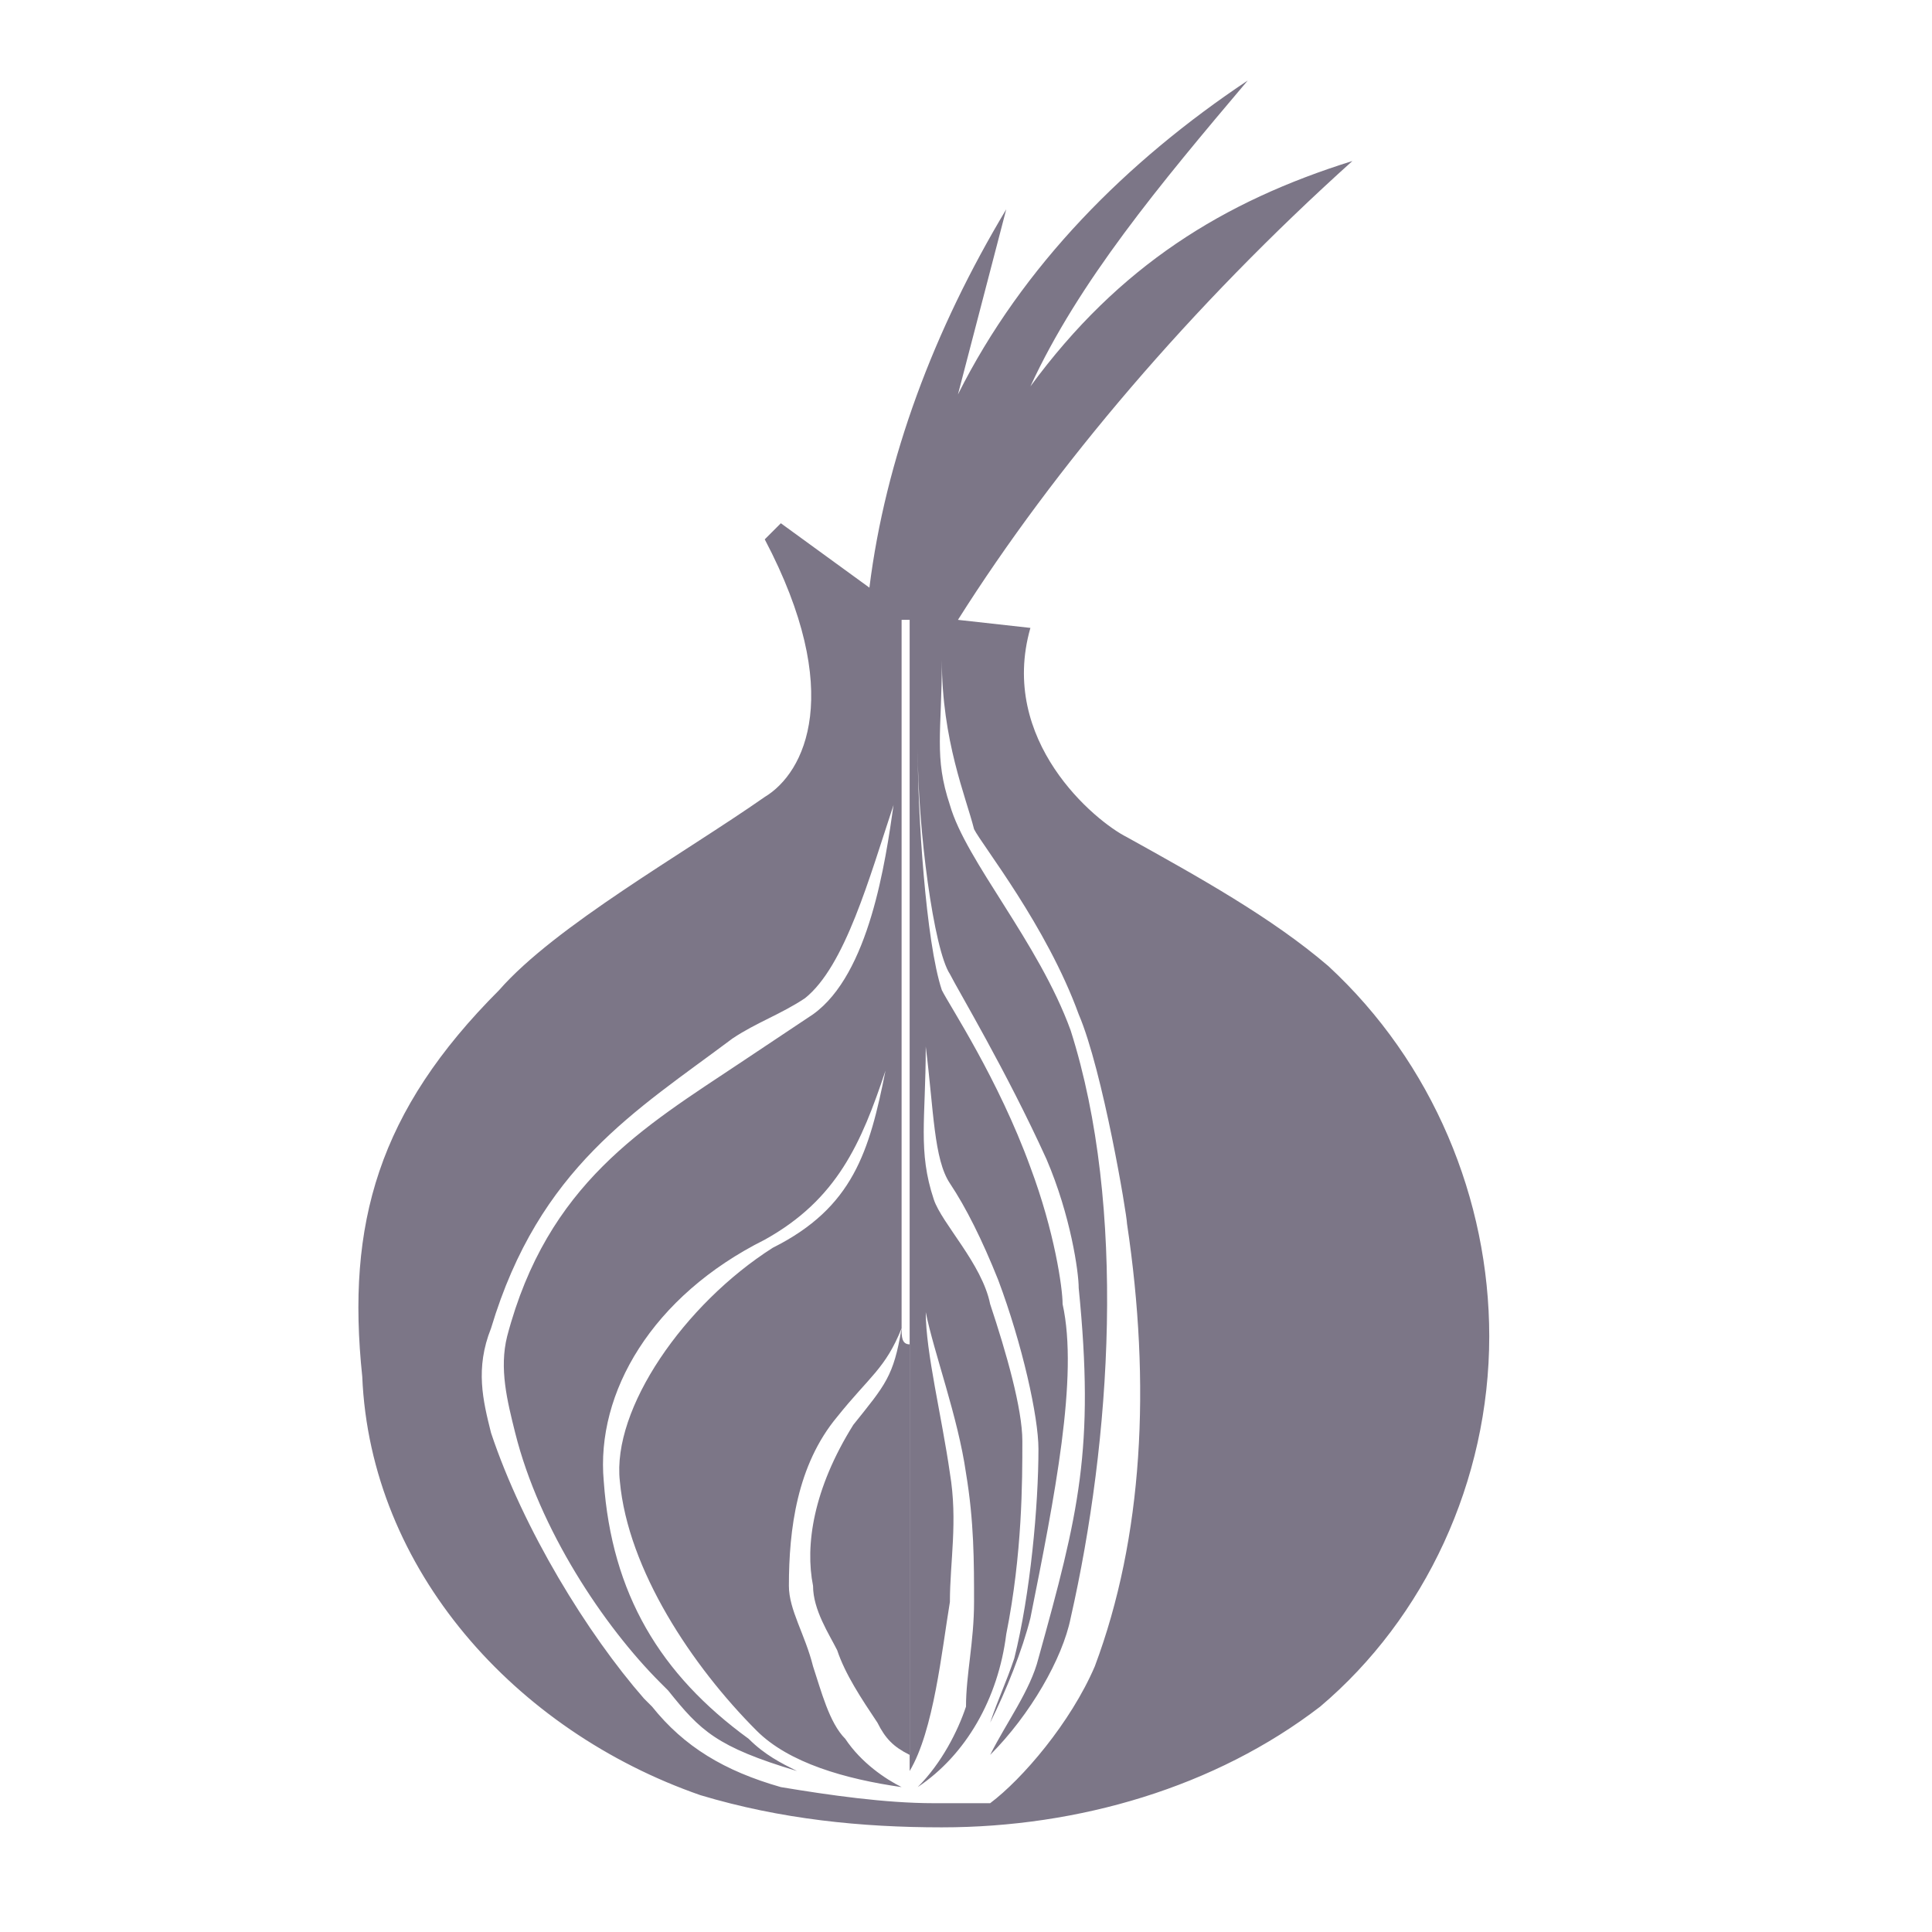
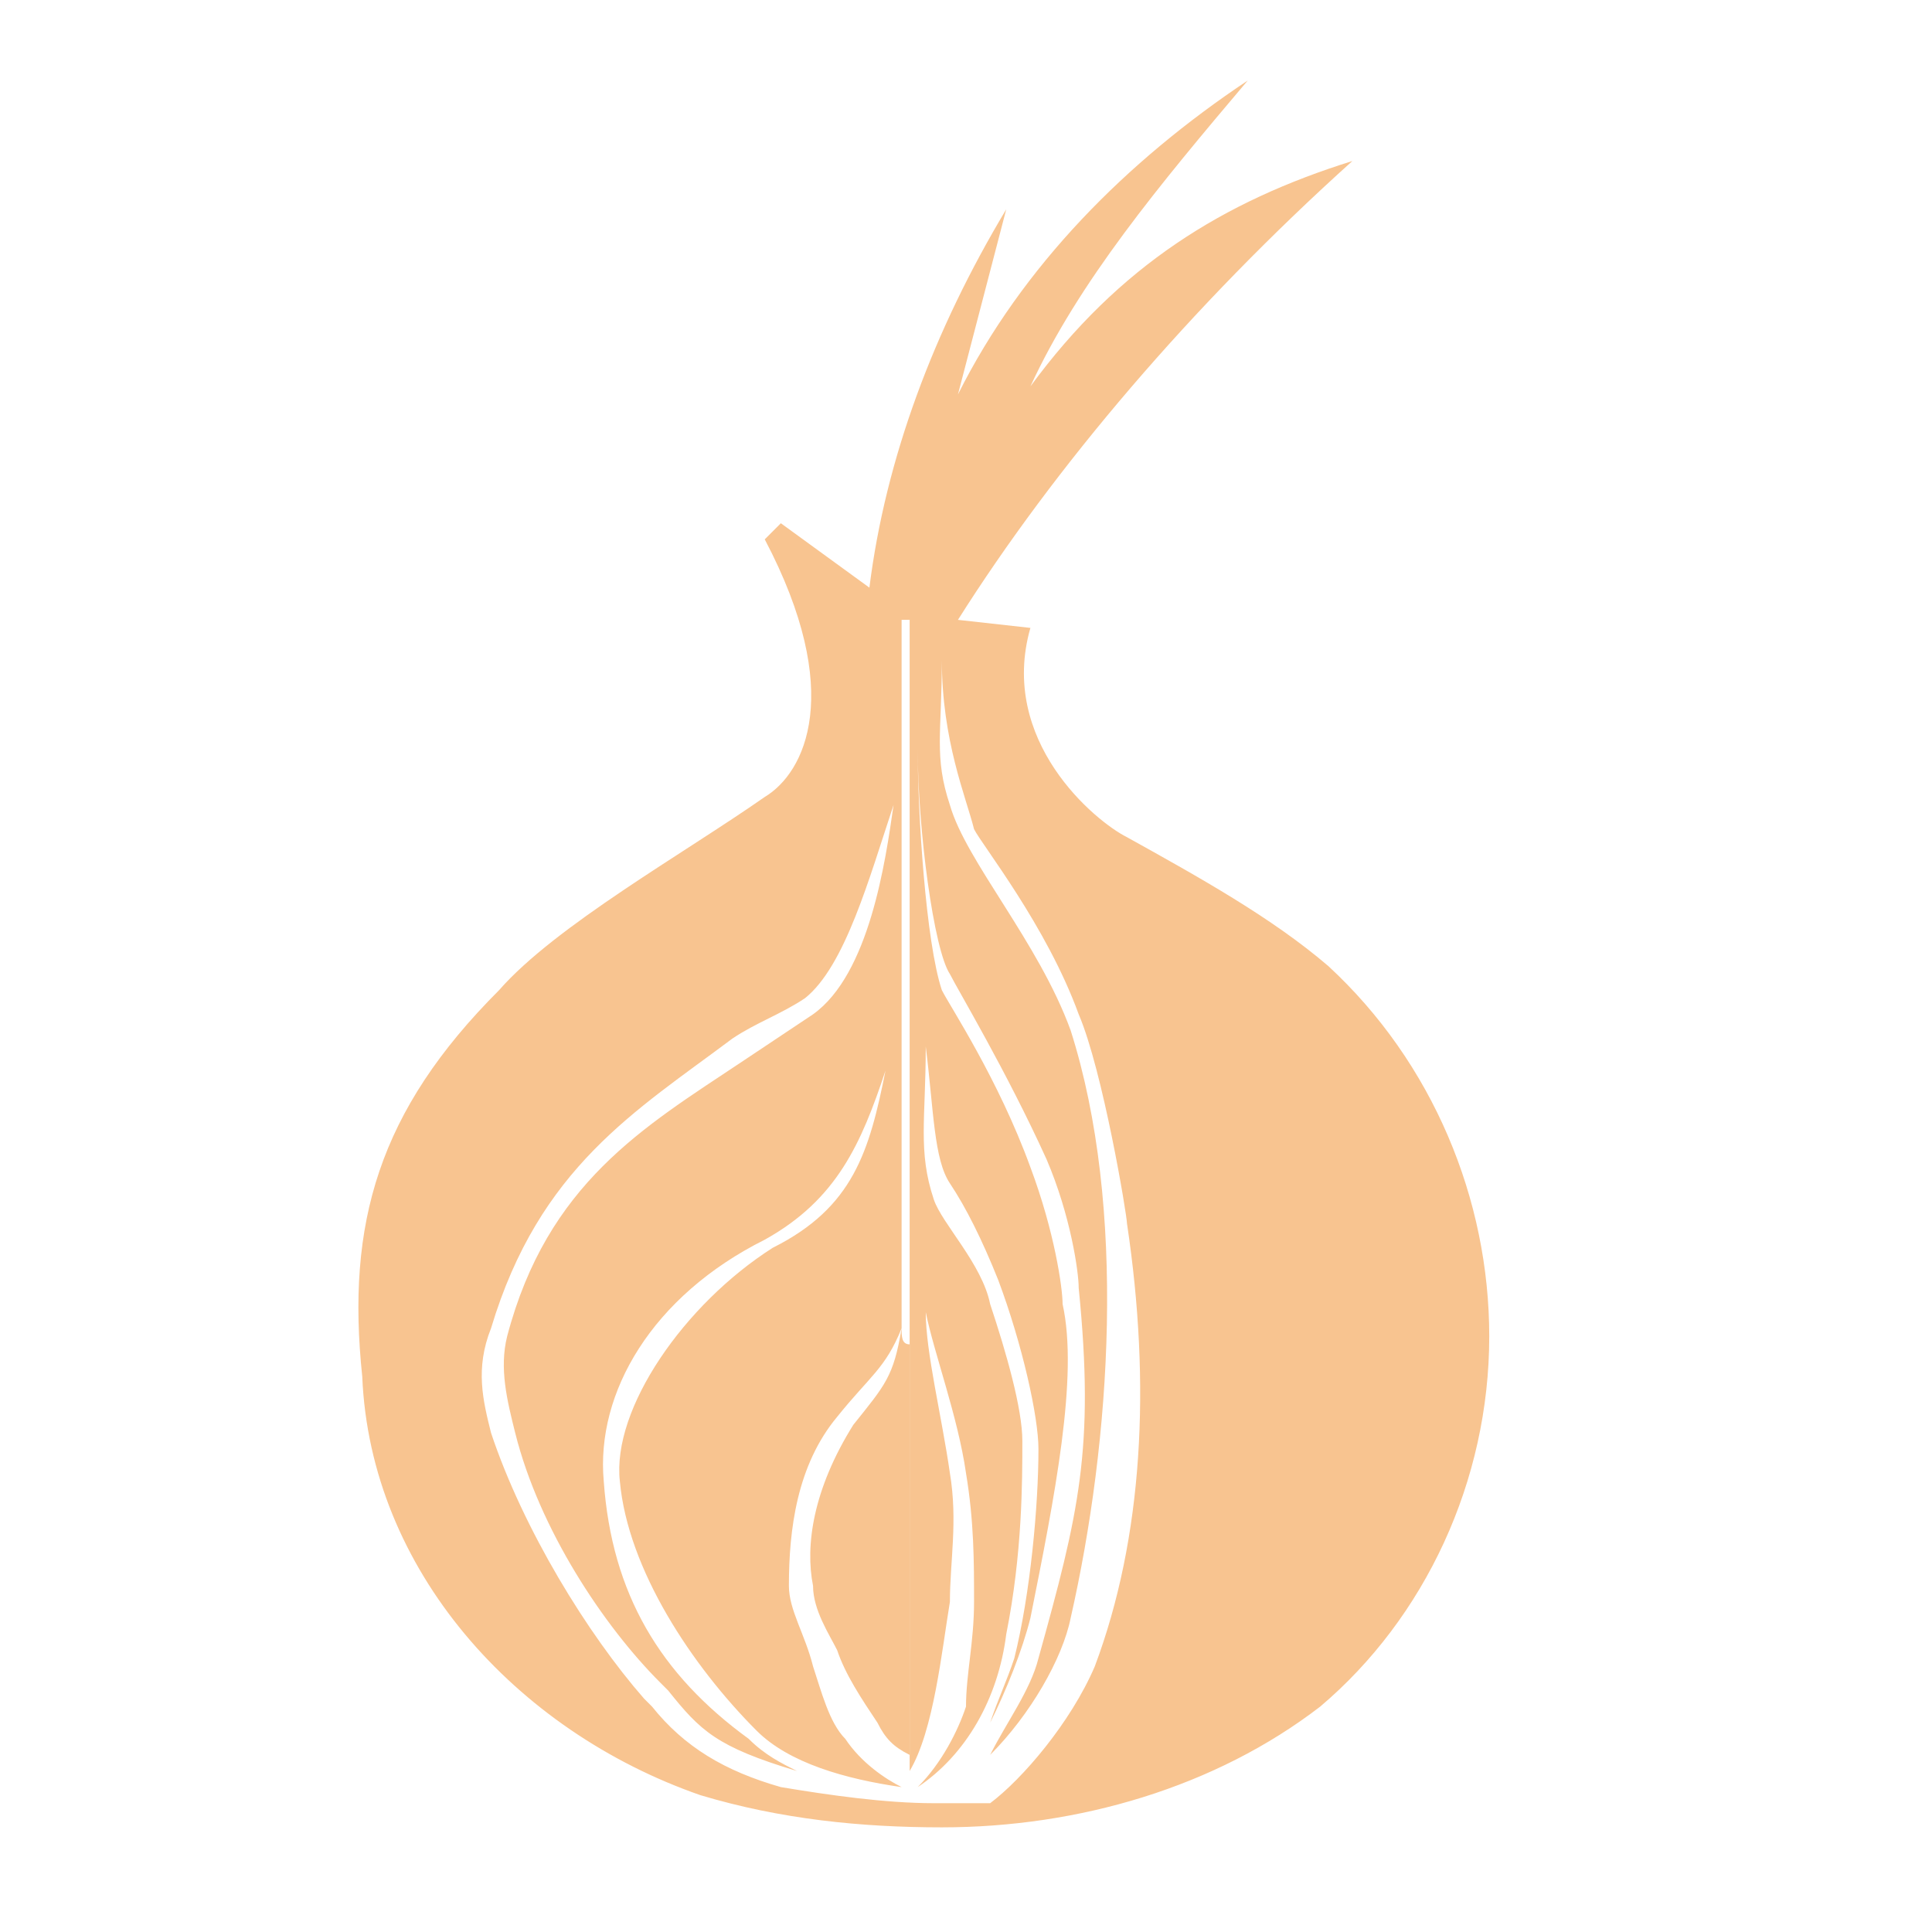
<svg xmlns="http://www.w3.org/2000/svg" version="1.1" id="ic-transaction-staked" x="0px" y="0px" viewBox="0 0 24 24" style="enable-background:new 0 0 24 24;" xml:space="preserve">
  <style type="text/css">
	.st0{fill:none;}
- 	.st1{fill:#7c7687;}
+ 	.st1{fill:#f8c490;}
</style>
  <path id="Rectangle_4527" class="st0" d="M0,0h24v24H0V0z" />
  <g>
    <g>
      <path class="st1" d="M16.5,12c-0.7-0.6-1.6-1.1-2.5-1.6c-0.4-0.2-1.6-1.2-1.2-2.6l-0.9-0.1c1.2-1.9,2.9-3.9,4.9-5.7    c-1.6,0.5-2.9,1.3-4,2.8c0.6-1.3,1.6-2.5,2.7-3.8C14,2,12.7,3.3,11.9,4.9l0.6-2.3c-0.9,1.5-1.5,3.1-1.7,4.7L9.7,6.5L9.5,6.7    c1,1.9,0.5,2.9,0,3.2c-1,0.7-2.6,1.6-3.3,2.4c-1.5,1.5-1.9,2.9-1.7,4.8c0.1,2.4,1.9,4.4,4.2,5.2c1,0.3,2,0.4,3,0.4    c1.7,0,3.4-0.5,4.7-1.5c1.3-1.1,2.1-2.8,2.1-4.6C18.5,14.9,17.8,13.2,16.5,12z M9.9,7L9.9,7L9.9,7C9.9,7,9.9,7,9.9,7z M13.6,20.7    c-0.3,0.7-0.9,1.4-1.3,1.7c-0.2,0-0.5,0-0.7,0c-0.6,0-1.3-0.1-1.9-0.2c-0.7-0.2-1.2-0.5-1.6-1c0,0-0.1-0.1-0.1-0.1    c-0.7-0.8-1.5-2.1-1.9-3.3C6,17.4,5.9,17,6.1,16.5c0.6-2,1.8-2.7,3-3.6c0.3-0.2,0.6-0.3,0.9-0.5c0.5-0.4,0.8-1.5,1.1-2.4    c-0.1,0.7-0.3,2.1-1,2.6c-0.3,0.2-0.6,0.4-0.9,0.6c-1.2,0.8-2.4,1.5-2.9,3.4c-0.1,0.4,0,0.8,0.1,1.2c0.3,1.2,1.1,2.4,1.8,3.1    c0,0,0.1,0.1,0.1,0.1c0.4,0.5,0.6,0.7,1.6,1c-0.2-0.1-0.4-0.2-0.6-0.4c-1.1-0.8-1.7-1.8-1.8-3.2c-0.1-1.1,0.6-2.3,2-3    c0.9-0.5,1.2-1.2,1.5-2.1c-0.2,1-0.4,1.7-1.4,2.2c-1.1,0.7-2,2-1.9,2.9c0.1,1.1,0.9,2.3,1.7,3.1c0.4,0.4,1.1,0.6,1.8,0.7    c0,0,0,0,0,0c-0.2-0.1-0.5-0.3-0.7-0.6c-0.2-0.2-0.3-0.6-0.4-0.9C10,20.3,9.8,20,9.8,19.7c0-0.7,0.1-1.5,0.6-2.1    c0.4-0.5,0.6-0.6,0.8-1.1c0-1.7,0-3.2,0-4.5c0-1.4,0-2.5,0-3.2c0-0.7,0-1.1,0-1.1l0.1,0c0,0.2,0,0.7,0,1.5c0,0.8,0,1.9,0,3.3    c0,1.4,0,3,0,4.7c0,1.2,0,2.4,0,3.7c0,0.4,0,0.8,0,1.1c0,0,0,0,0,0c0.3-0.5,0.4-1.5,0.5-2.1c0-0.5,0.1-1,0-1.6    c-0.1-0.7-0.3-1.5-0.3-2c0.1,0.5,0.4,1.3,0.5,2c0.1,0.6,0.1,1.1,0.1,1.6c0,0.5-0.1,0.9-0.1,1.3c-0.1,0.3-0.3,0.7-0.6,1v0l0,0h0    c0,0,0,0,0,0c0,0,0,0,0,0c0,0,0,0,0,0c0.6-0.4,1-1.1,1.1-1.9c0.2-1,0.2-1.9,0.2-2.4c0-0.4-0.2-1.1-0.4-1.7c-0.1-0.5-0.6-1-0.7-1.3    c-0.2-0.6-0.1-1-0.1-1.9c0.1,0.8,0.1,1.4,0.3,1.7c0.2,0.3,0.4,0.7,0.6,1.2c0.3,0.8,0.5,1.7,0.5,2.1c0,0.7-0.1,1.8-0.3,2.6    c-0.1,0.3-0.2,0.5-0.3,0.8c0.2-0.4,0.4-0.9,0.5-1.3c0.3-1.5,0.6-3,0.4-3.9c0-0.2-0.1-0.9-0.4-1.7c-0.4-1.1-1-2-1.1-2.2    c-0.2-0.6-0.3-2.2-0.3-3c0,1,0.2,2.5,0.4,2.8c0.1,0.2,0.7,1.2,1.2,2.3c0.3,0.7,0.4,1.4,0.4,1.6c0.2,2,0,2.8-0.5,4.6    c-0.1,0.4-0.4,0.8-0.6,1.2c0.5-0.5,0.9-1.2,1-1.7c0.5-2.2,0.7-5.1,0-7.3c-0.4-1.1-1.3-2.1-1.5-2.8c-0.2-0.6-0.1-0.9-0.1-1.8    c0,1,0.3,1.7,0.4,2.1c0.1,0.2,0.9,1.2,1.3,2.3c0.3,0.7,0.6,2.5,0.6,2.6C14.3,17.2,14.2,19.1,13.6,20.7z" />
      <path class="st1" d="M11.2,16.5c-0.1,0.6-0.2,0.7-0.6,1.2c-0.5,0.8-0.6,1.5-0.5,2c0,0.3,0.2,0.6,0.3,0.8c0.1,0.3,0.3,0.6,0.5,0.9    c0.1,0.2,0.2,0.3,0.4,0.4c0-1.7,0-3.5,0-5.1C11.2,16.7,11.2,16.6,11.2,16.5z" />
    </g>
  </g>
</svg>
